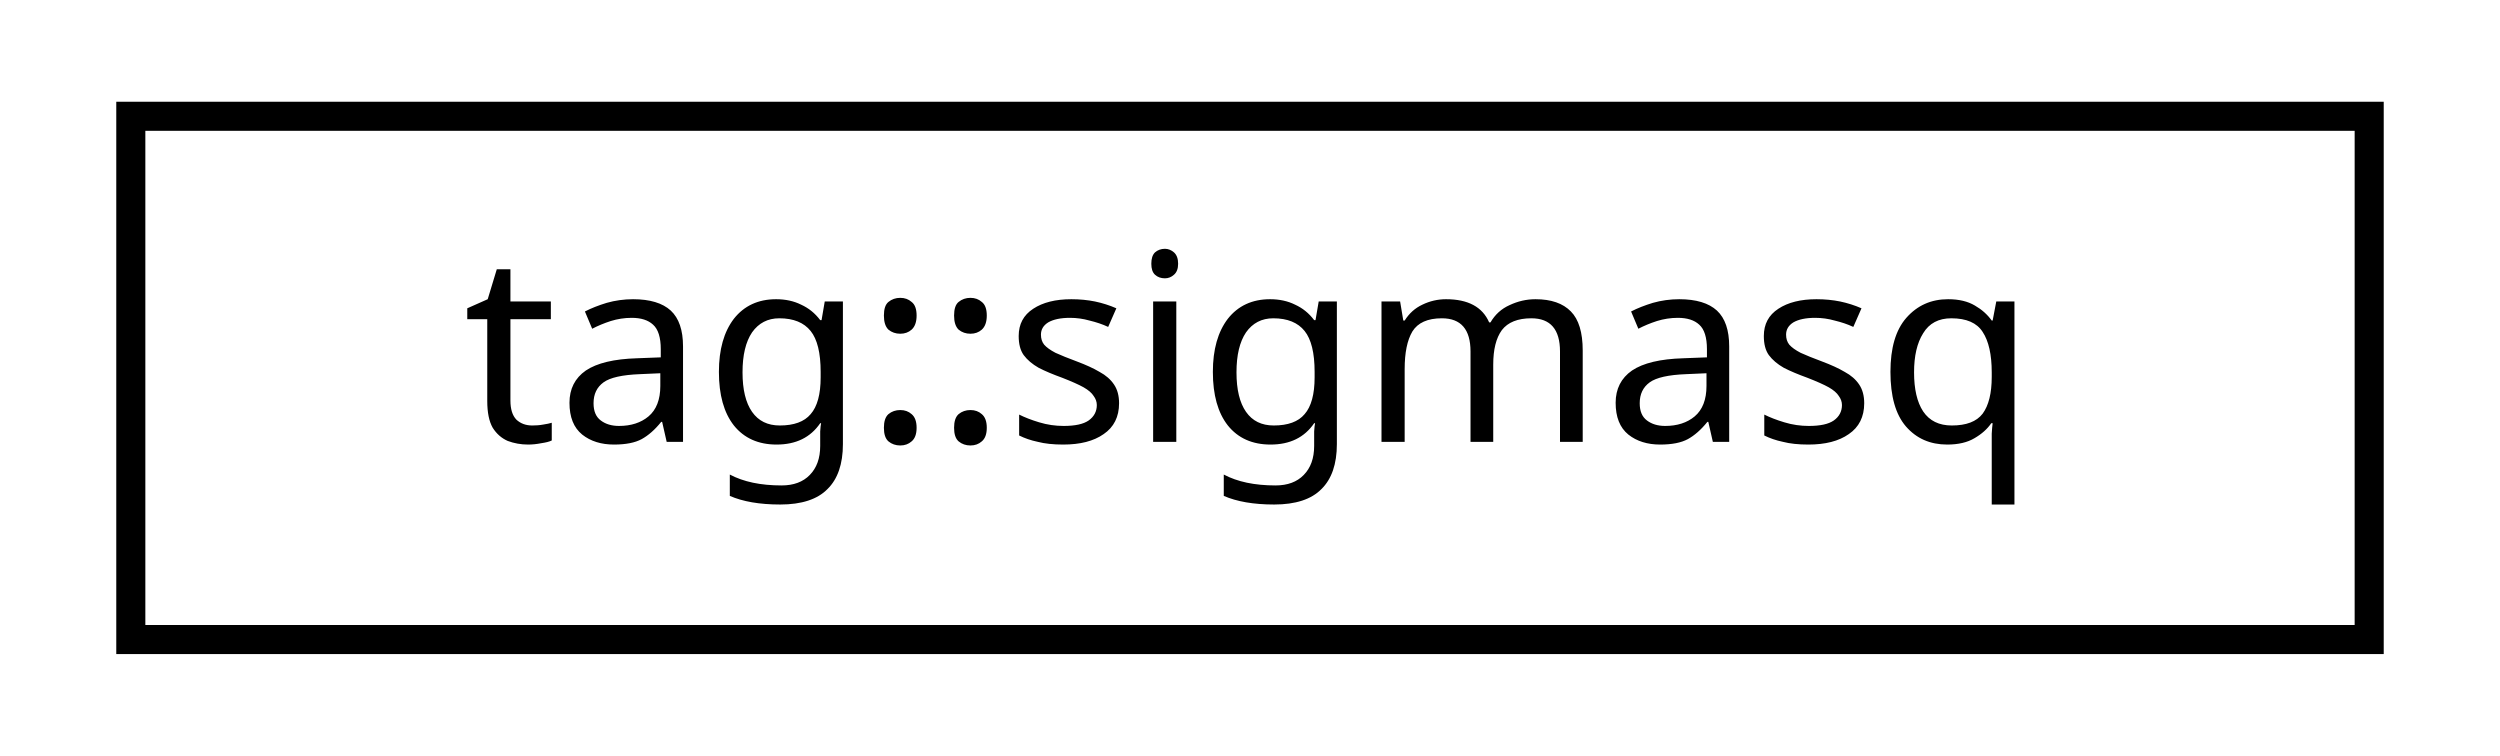
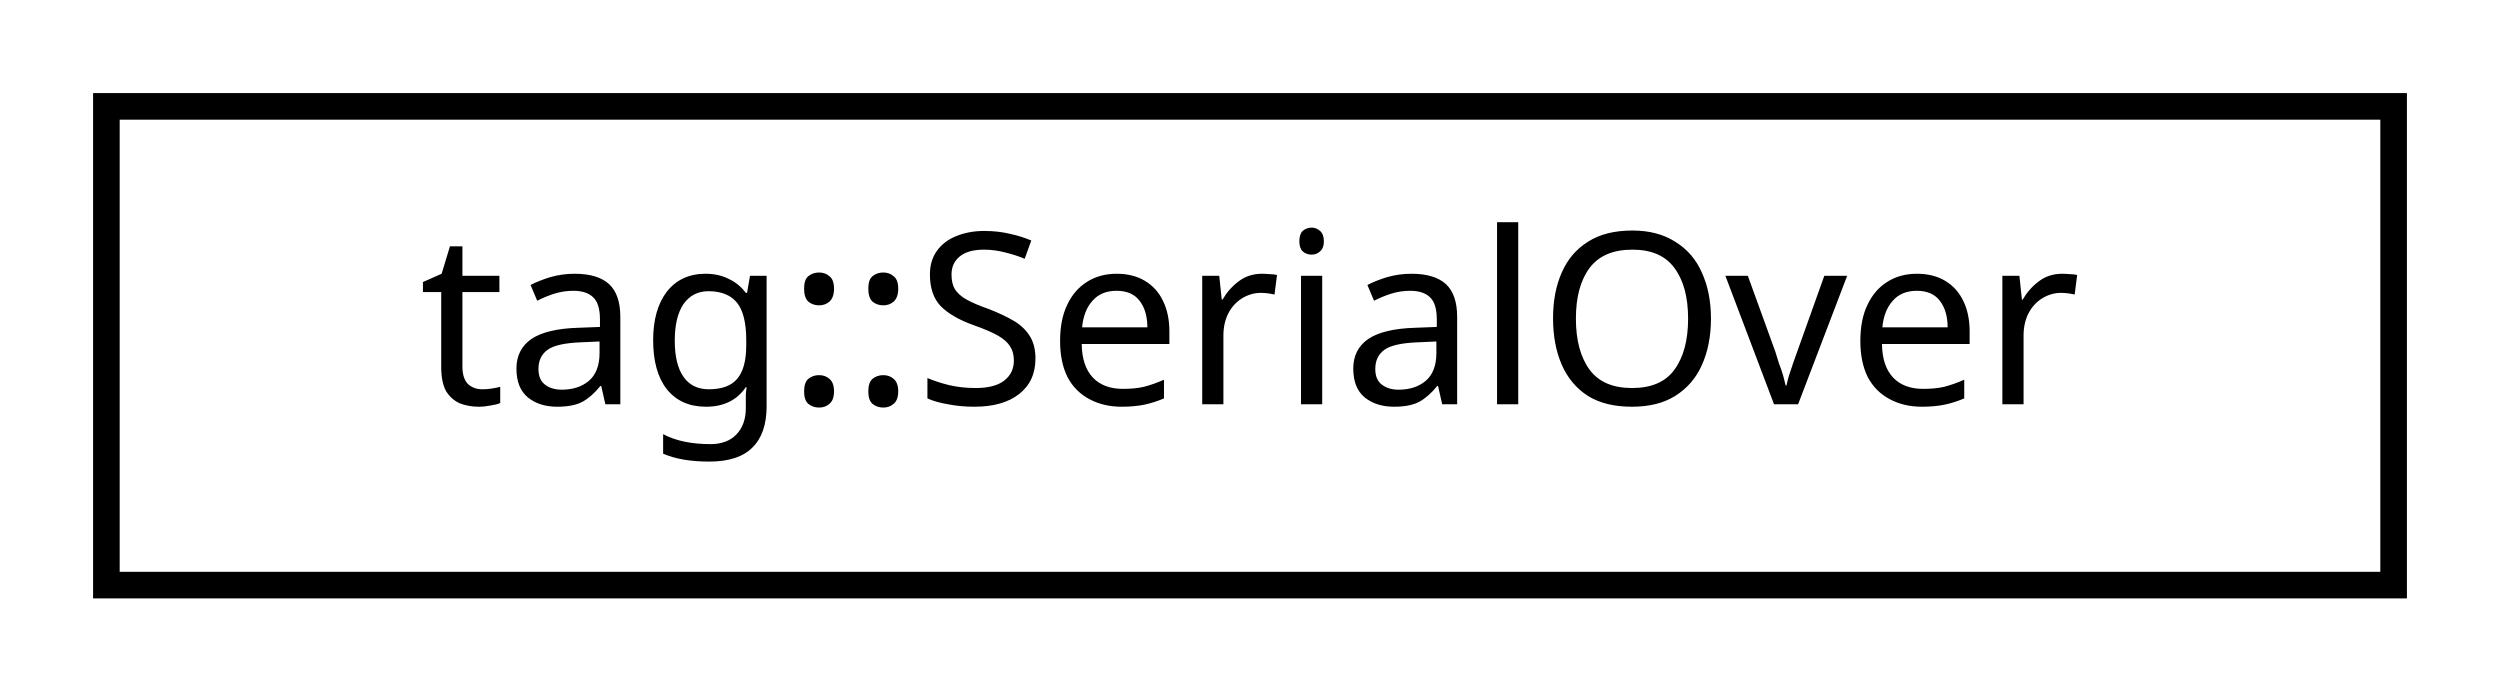
- <svg xmlns="http://www.w3.org/2000/svg" xmlns:xlink="http://www.w3.org/1999/xlink" width="86pt" height="26pt" viewBox="0.00 0.00 86.00 26.00">
+ <svg xmlns="http://www.w3.org/2000/svg" xmlns:xlink="http://www.w3.org/1999/xlink" width="94pt" height="26pt" viewBox="0.00 0.00 94.00 26.00">
  <g id="graph0" class="graph" transform="scale(1 1) rotate(0) translate(4 22)">
    <g id="node1" class="node">
      <g id="a_node1">
-         <a xlink:href="structtag_1_1sigmasq.html" target="_top" xlink:title="tag::sigmasq">
-           <polygon fill="none" stroke="black" points="0.5,-0 0.5,-18 77.5,-18 77.5,-0 0.5,-0" />
-           <text text-anchor="middle" x="39" y="-6.8" font-family="sans-serif" font-size="9.00">tag::sigmasq</text>
+         <a xlink:href="structtag_1_1_serial_over.html" target="_top" xlink:title="tag::SerialOver">
+           <polygon fill="none" stroke="black" points="0,-0 0,-18 86,-18 86,-0 0,-0" />
+           <text text-anchor="middle" x="43" y="-6.8" font-family="sans-serif" font-size="9.00">tag::SerialOver</text>
        </a>
      </g>
    </g>
  </g>
</svg>
